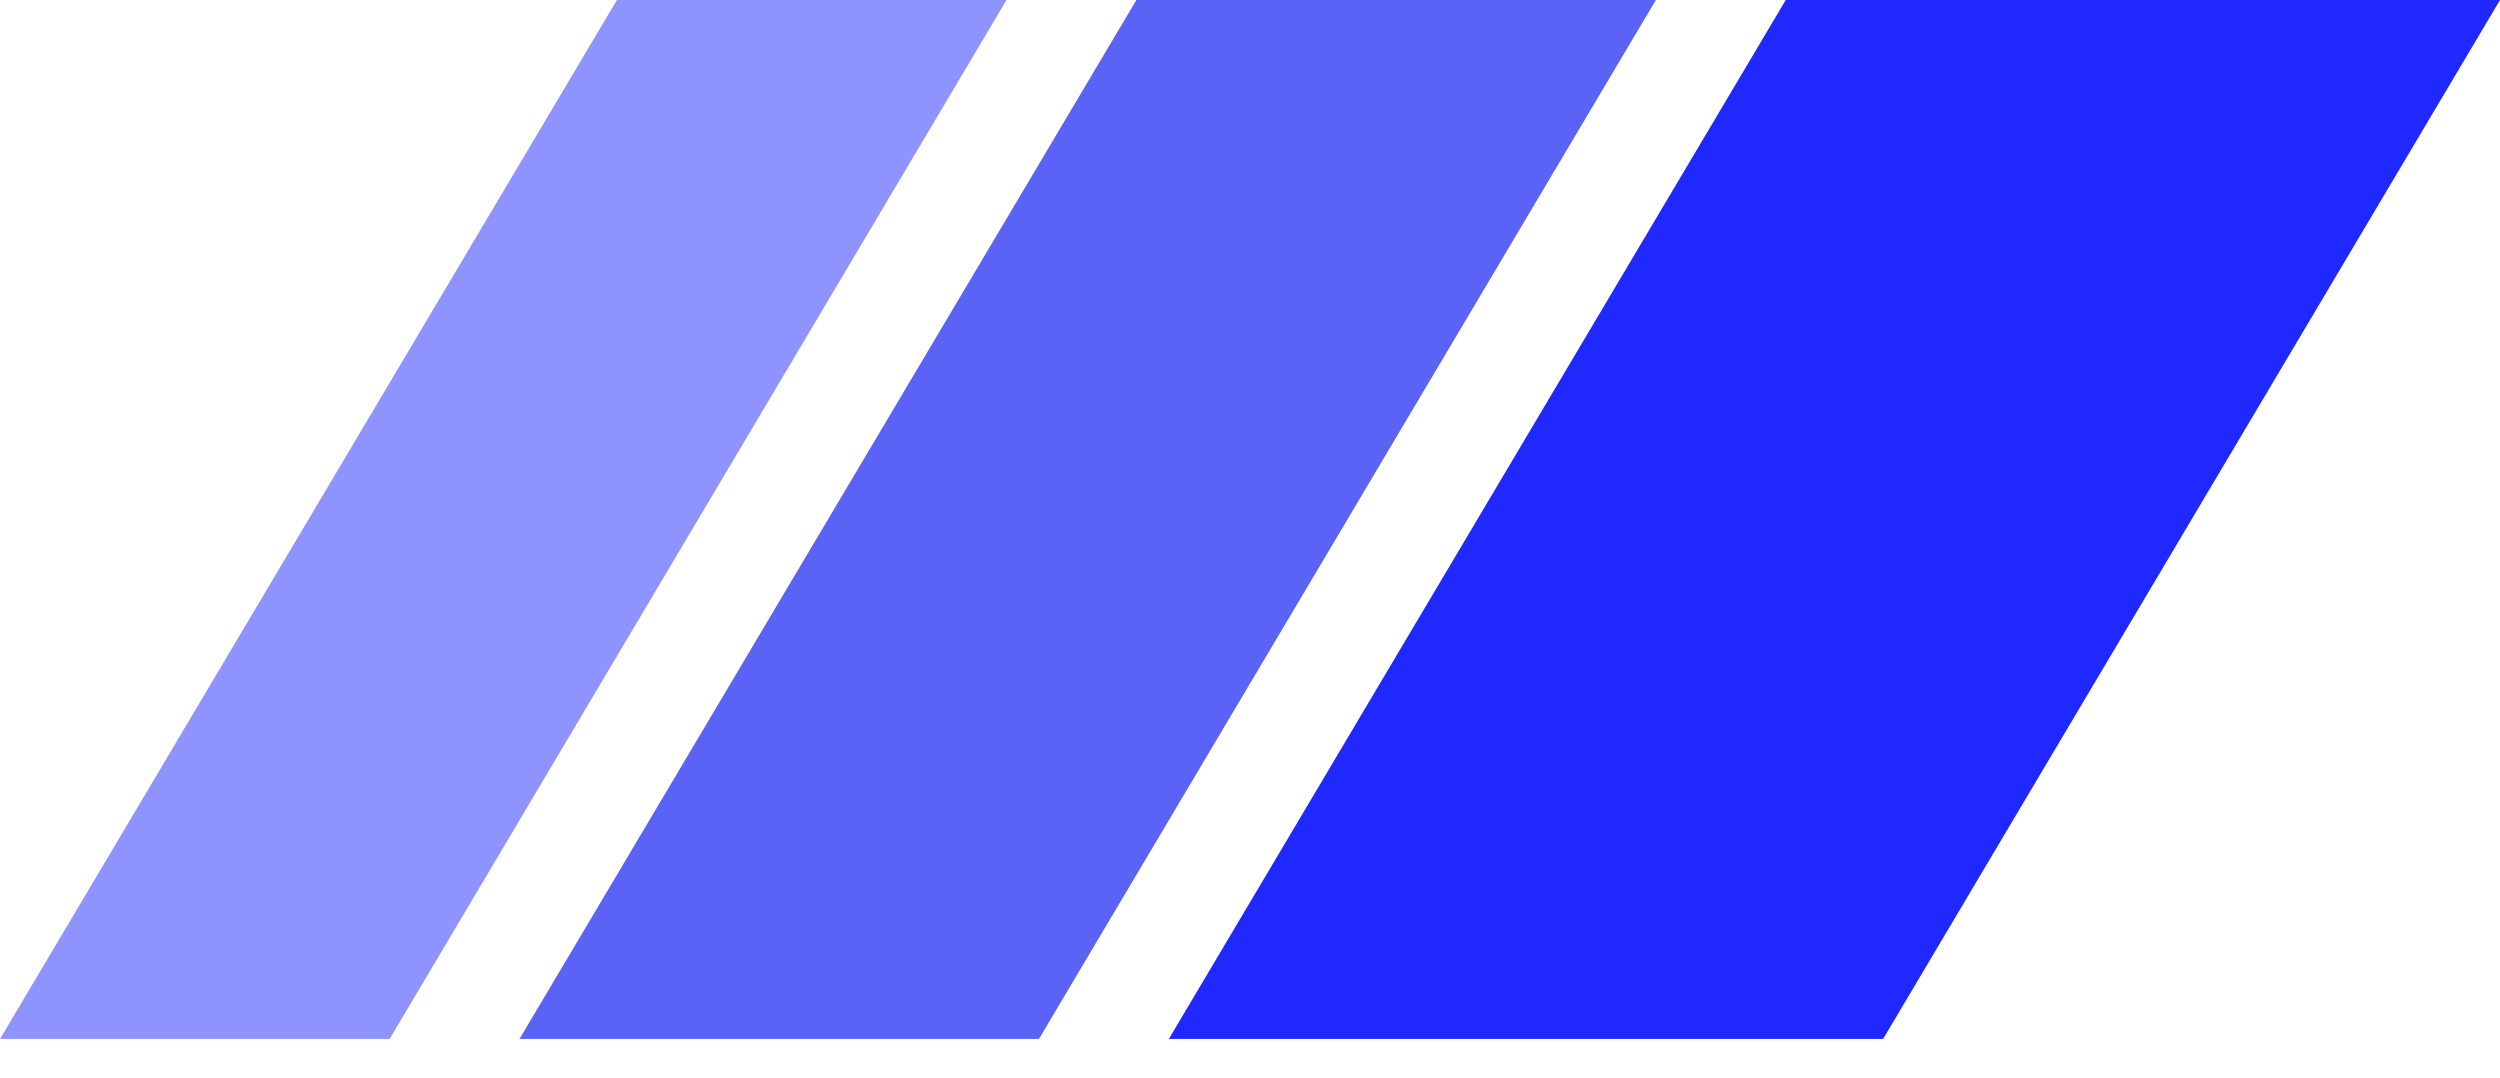
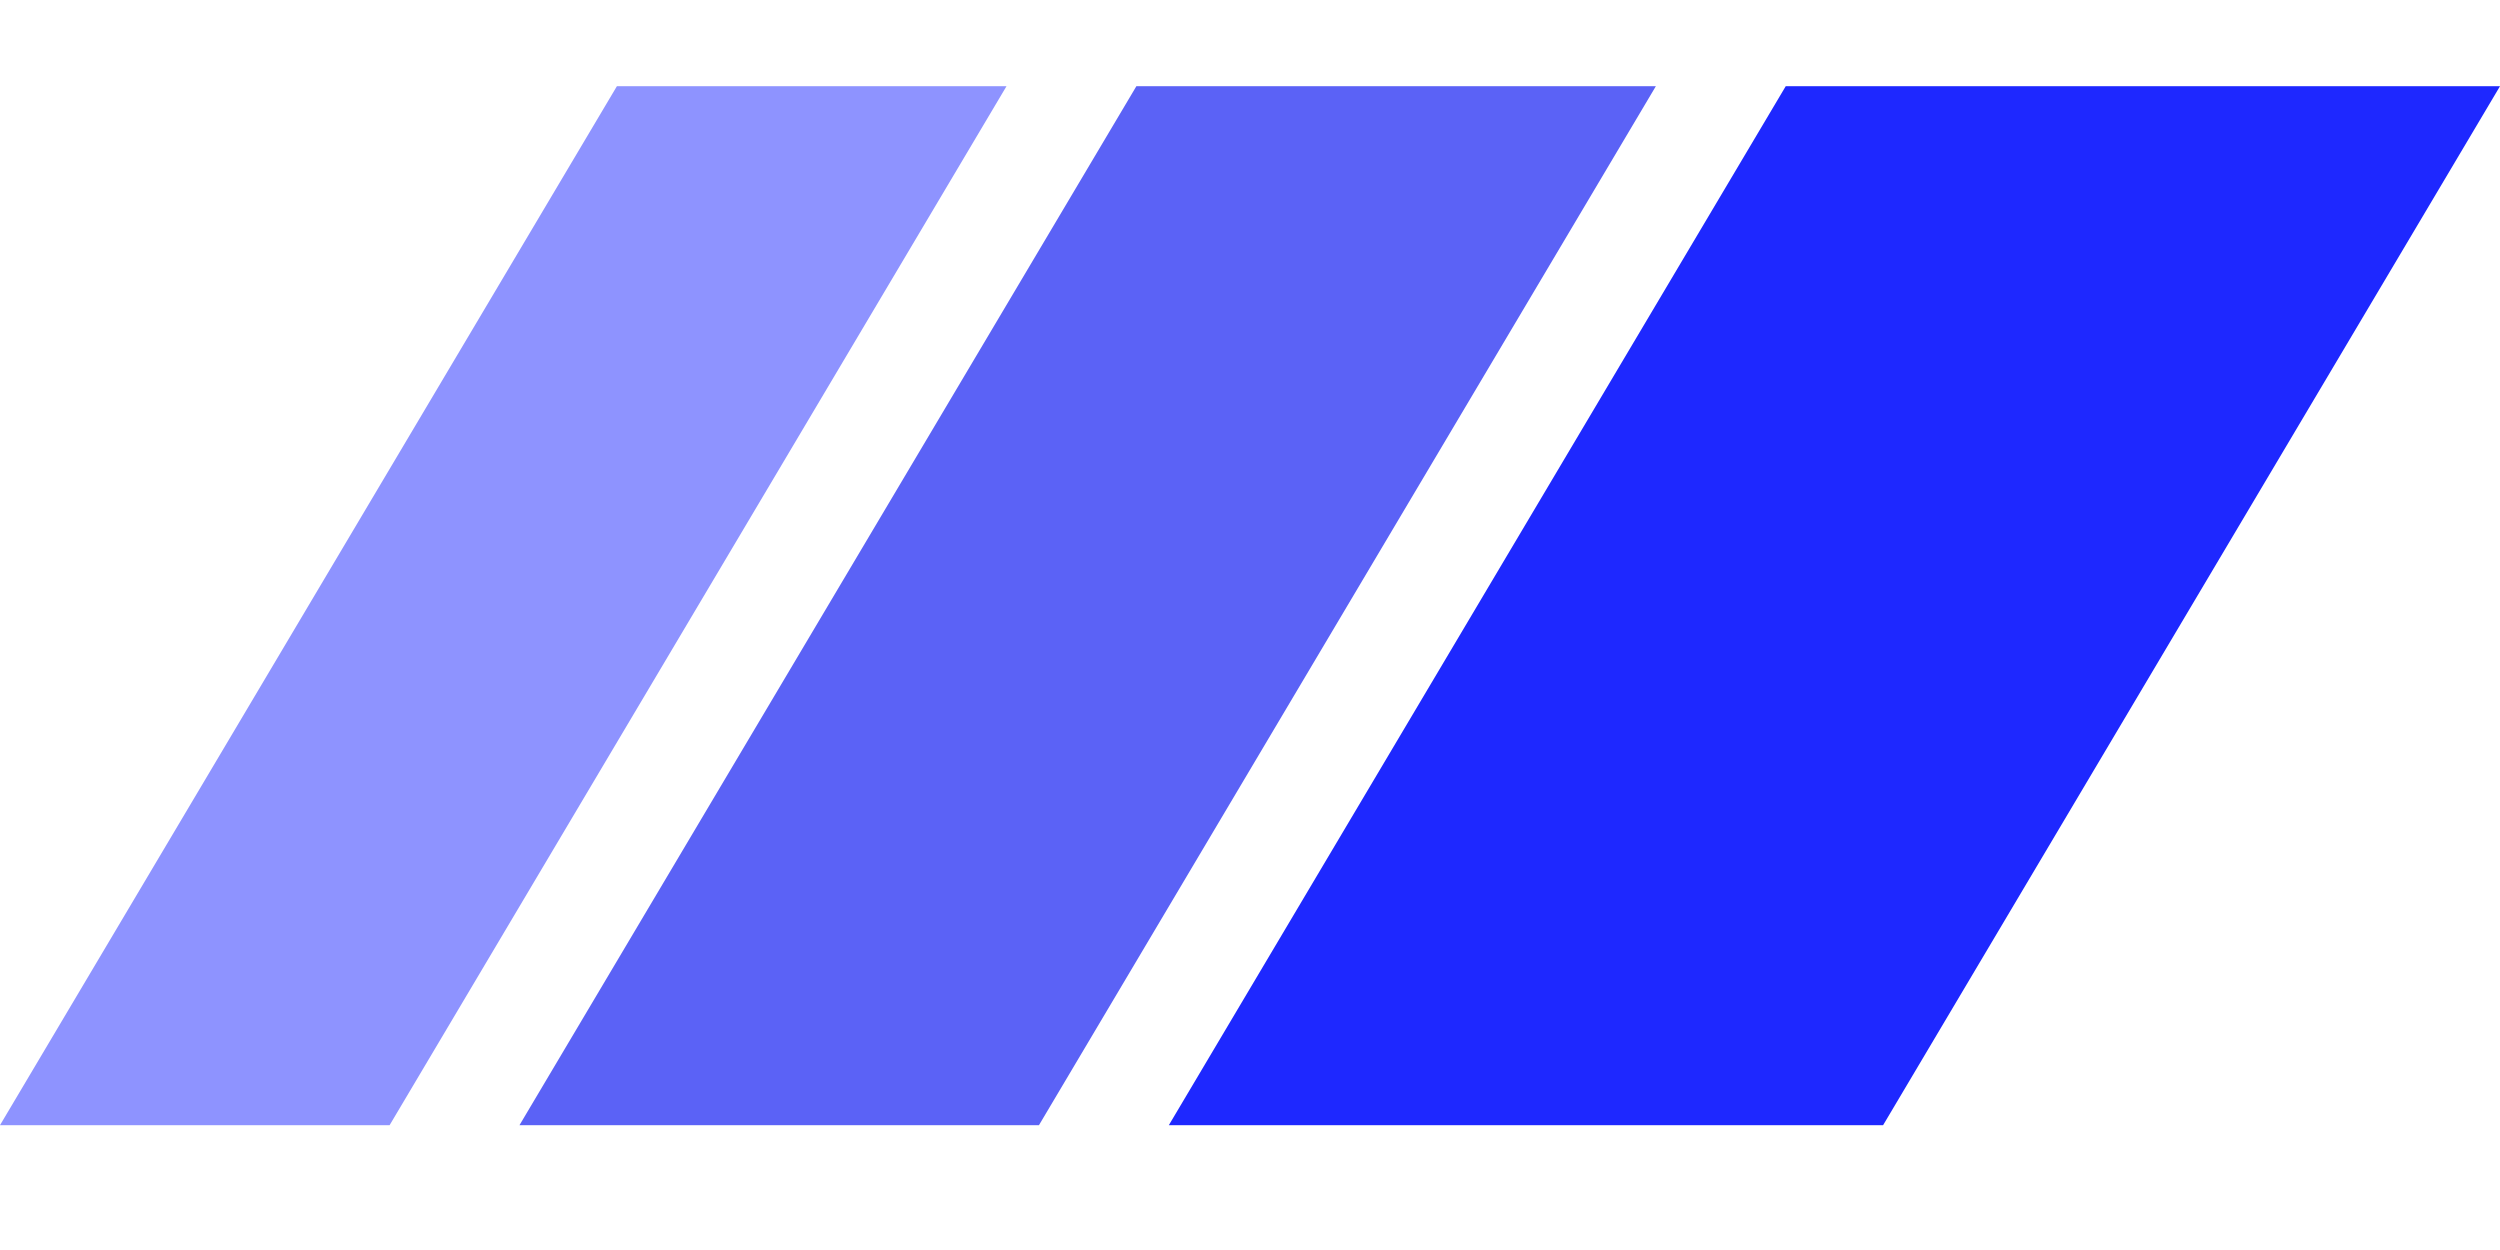
- <svg xmlns="http://www.w3.org/2000/svg" width="58" height="25" viewBox="0 0 58 25" fill="none">
+ <svg xmlns="http://www.w3.org/2000/svg" width="50" height="25" viewBox="0 0 58 25" fill="none">
  <path d="M41.429 0H58L43.688 24.104H27.117L41.429 0Z" fill="#1E28FF" />
  <path d="M26.364 0H38.416L24.104 24.104H12.052L26.364 0Z" fill="#5B62F6" />
  <path d="M14.312 0H23.351L9.039 24.104H0L14.312 0Z" fill="#8E93FF" />
</svg>
